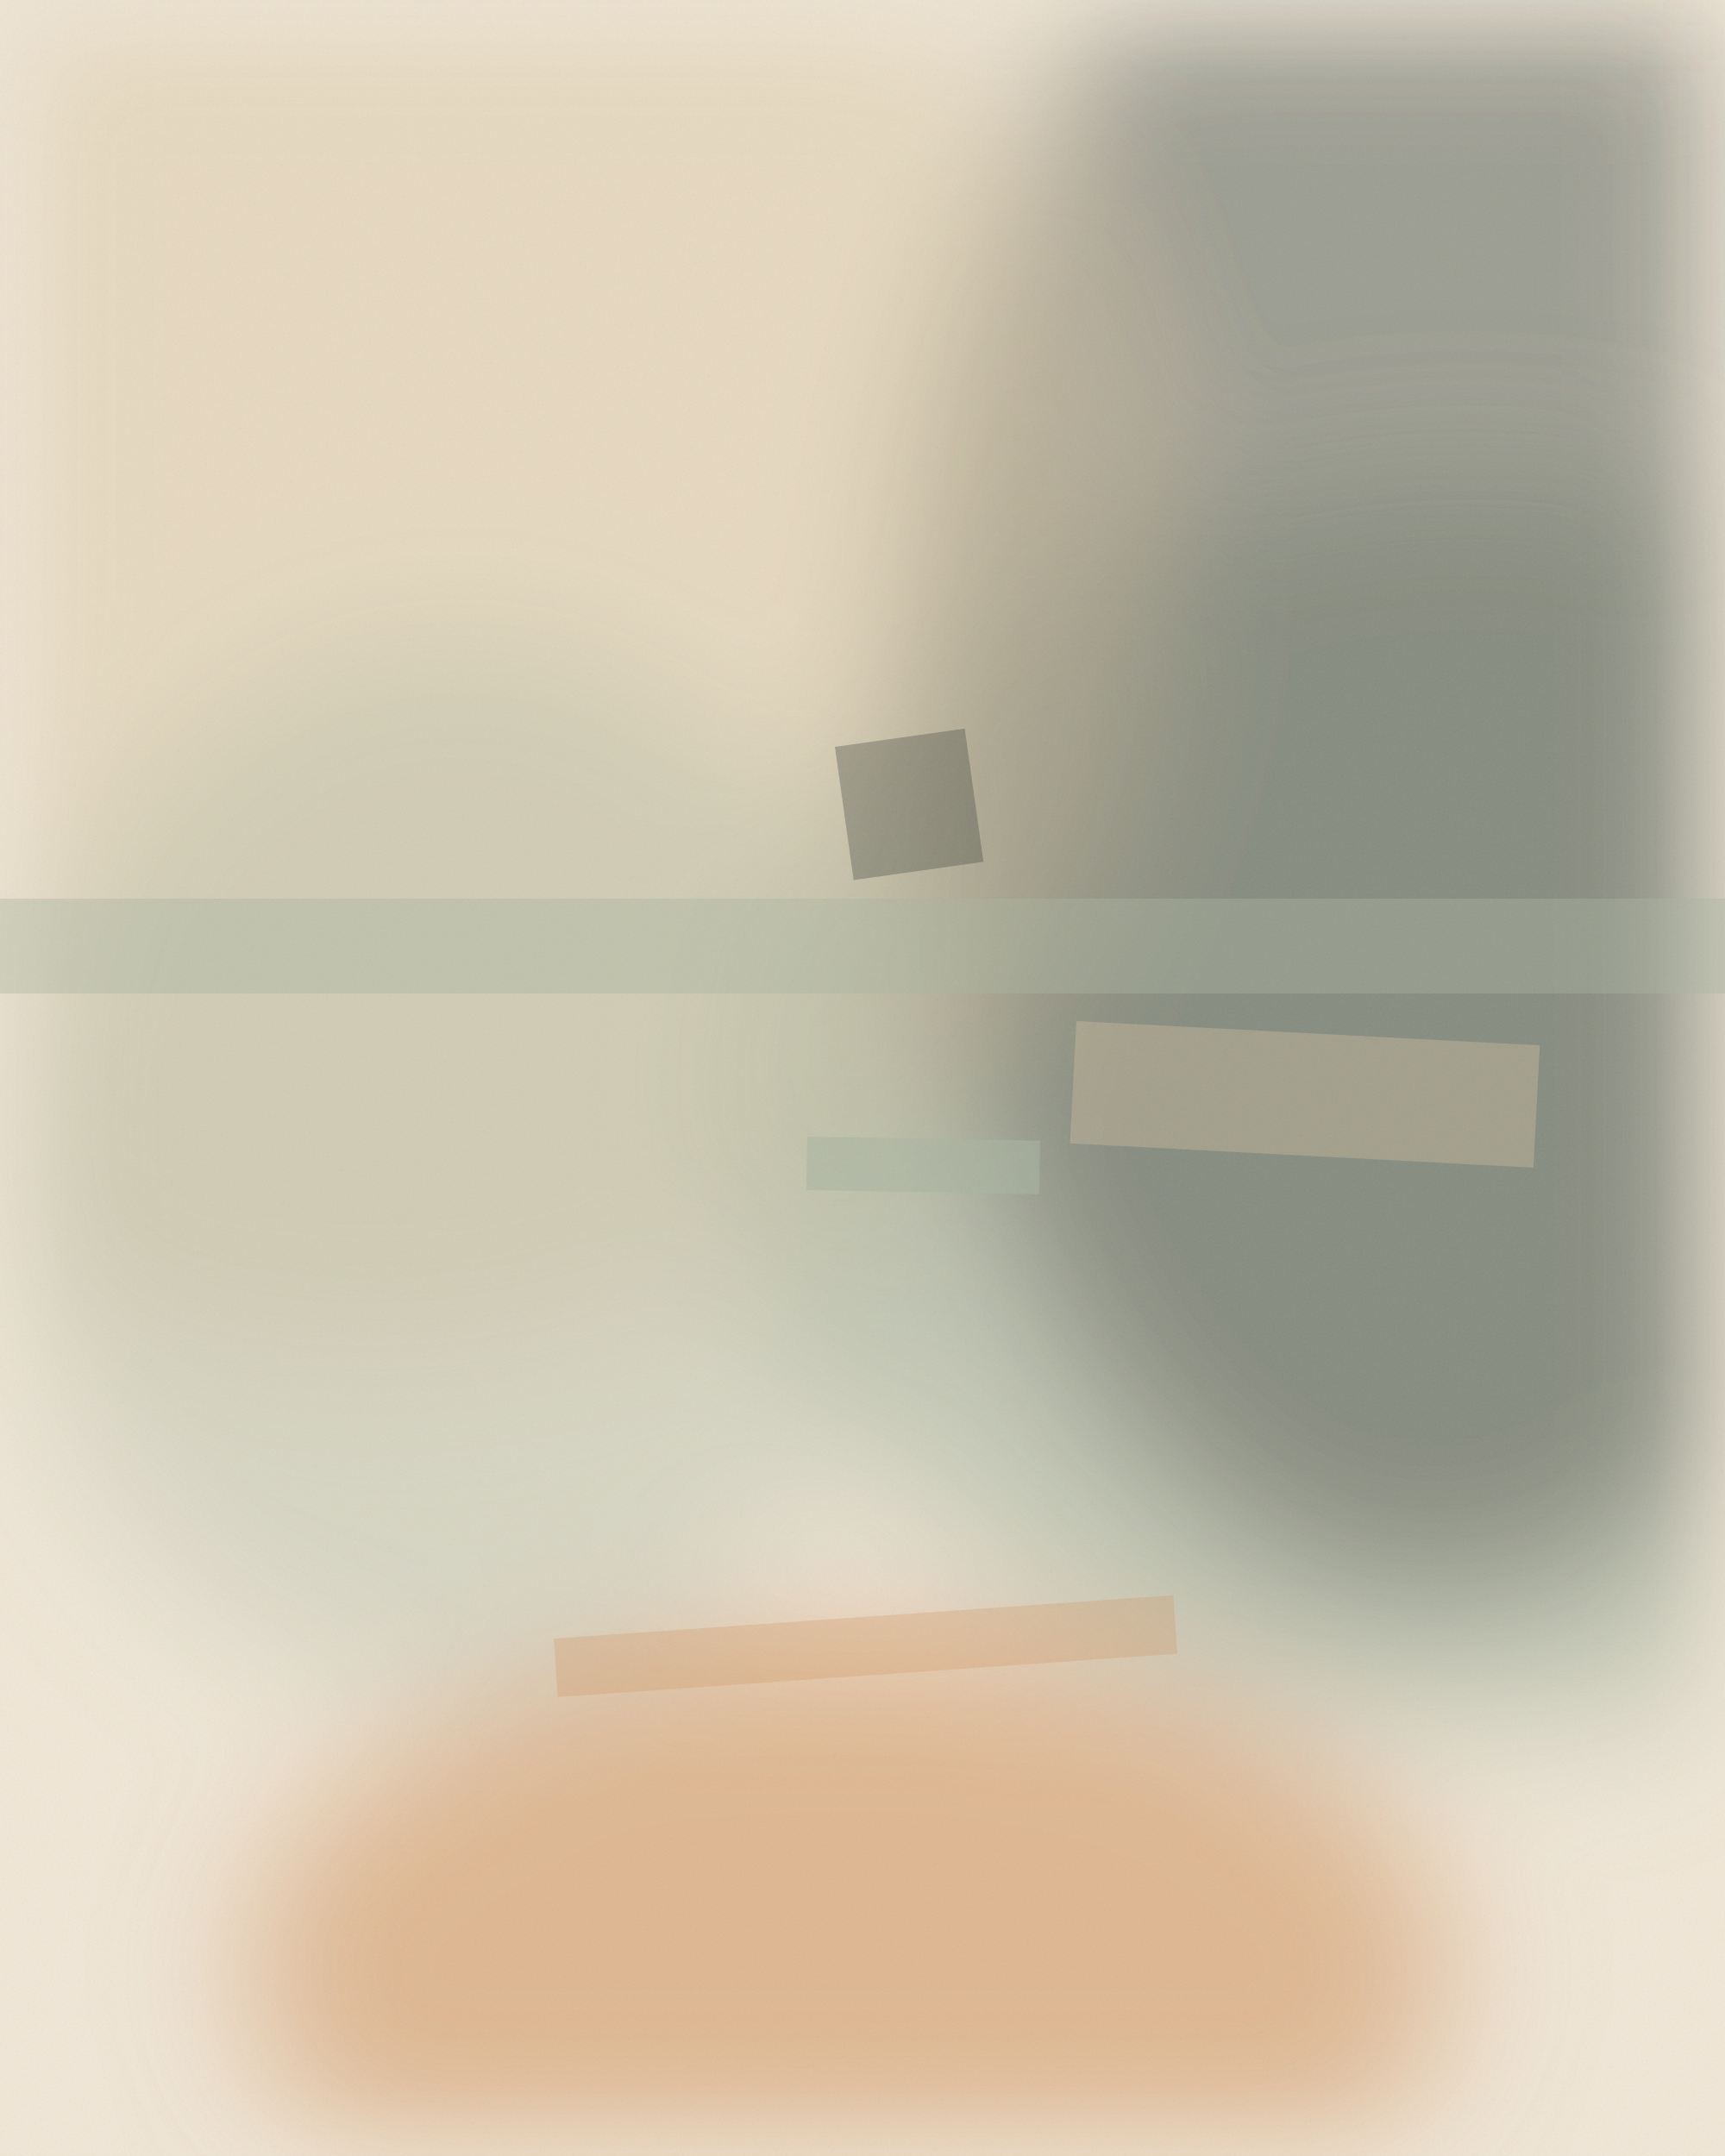
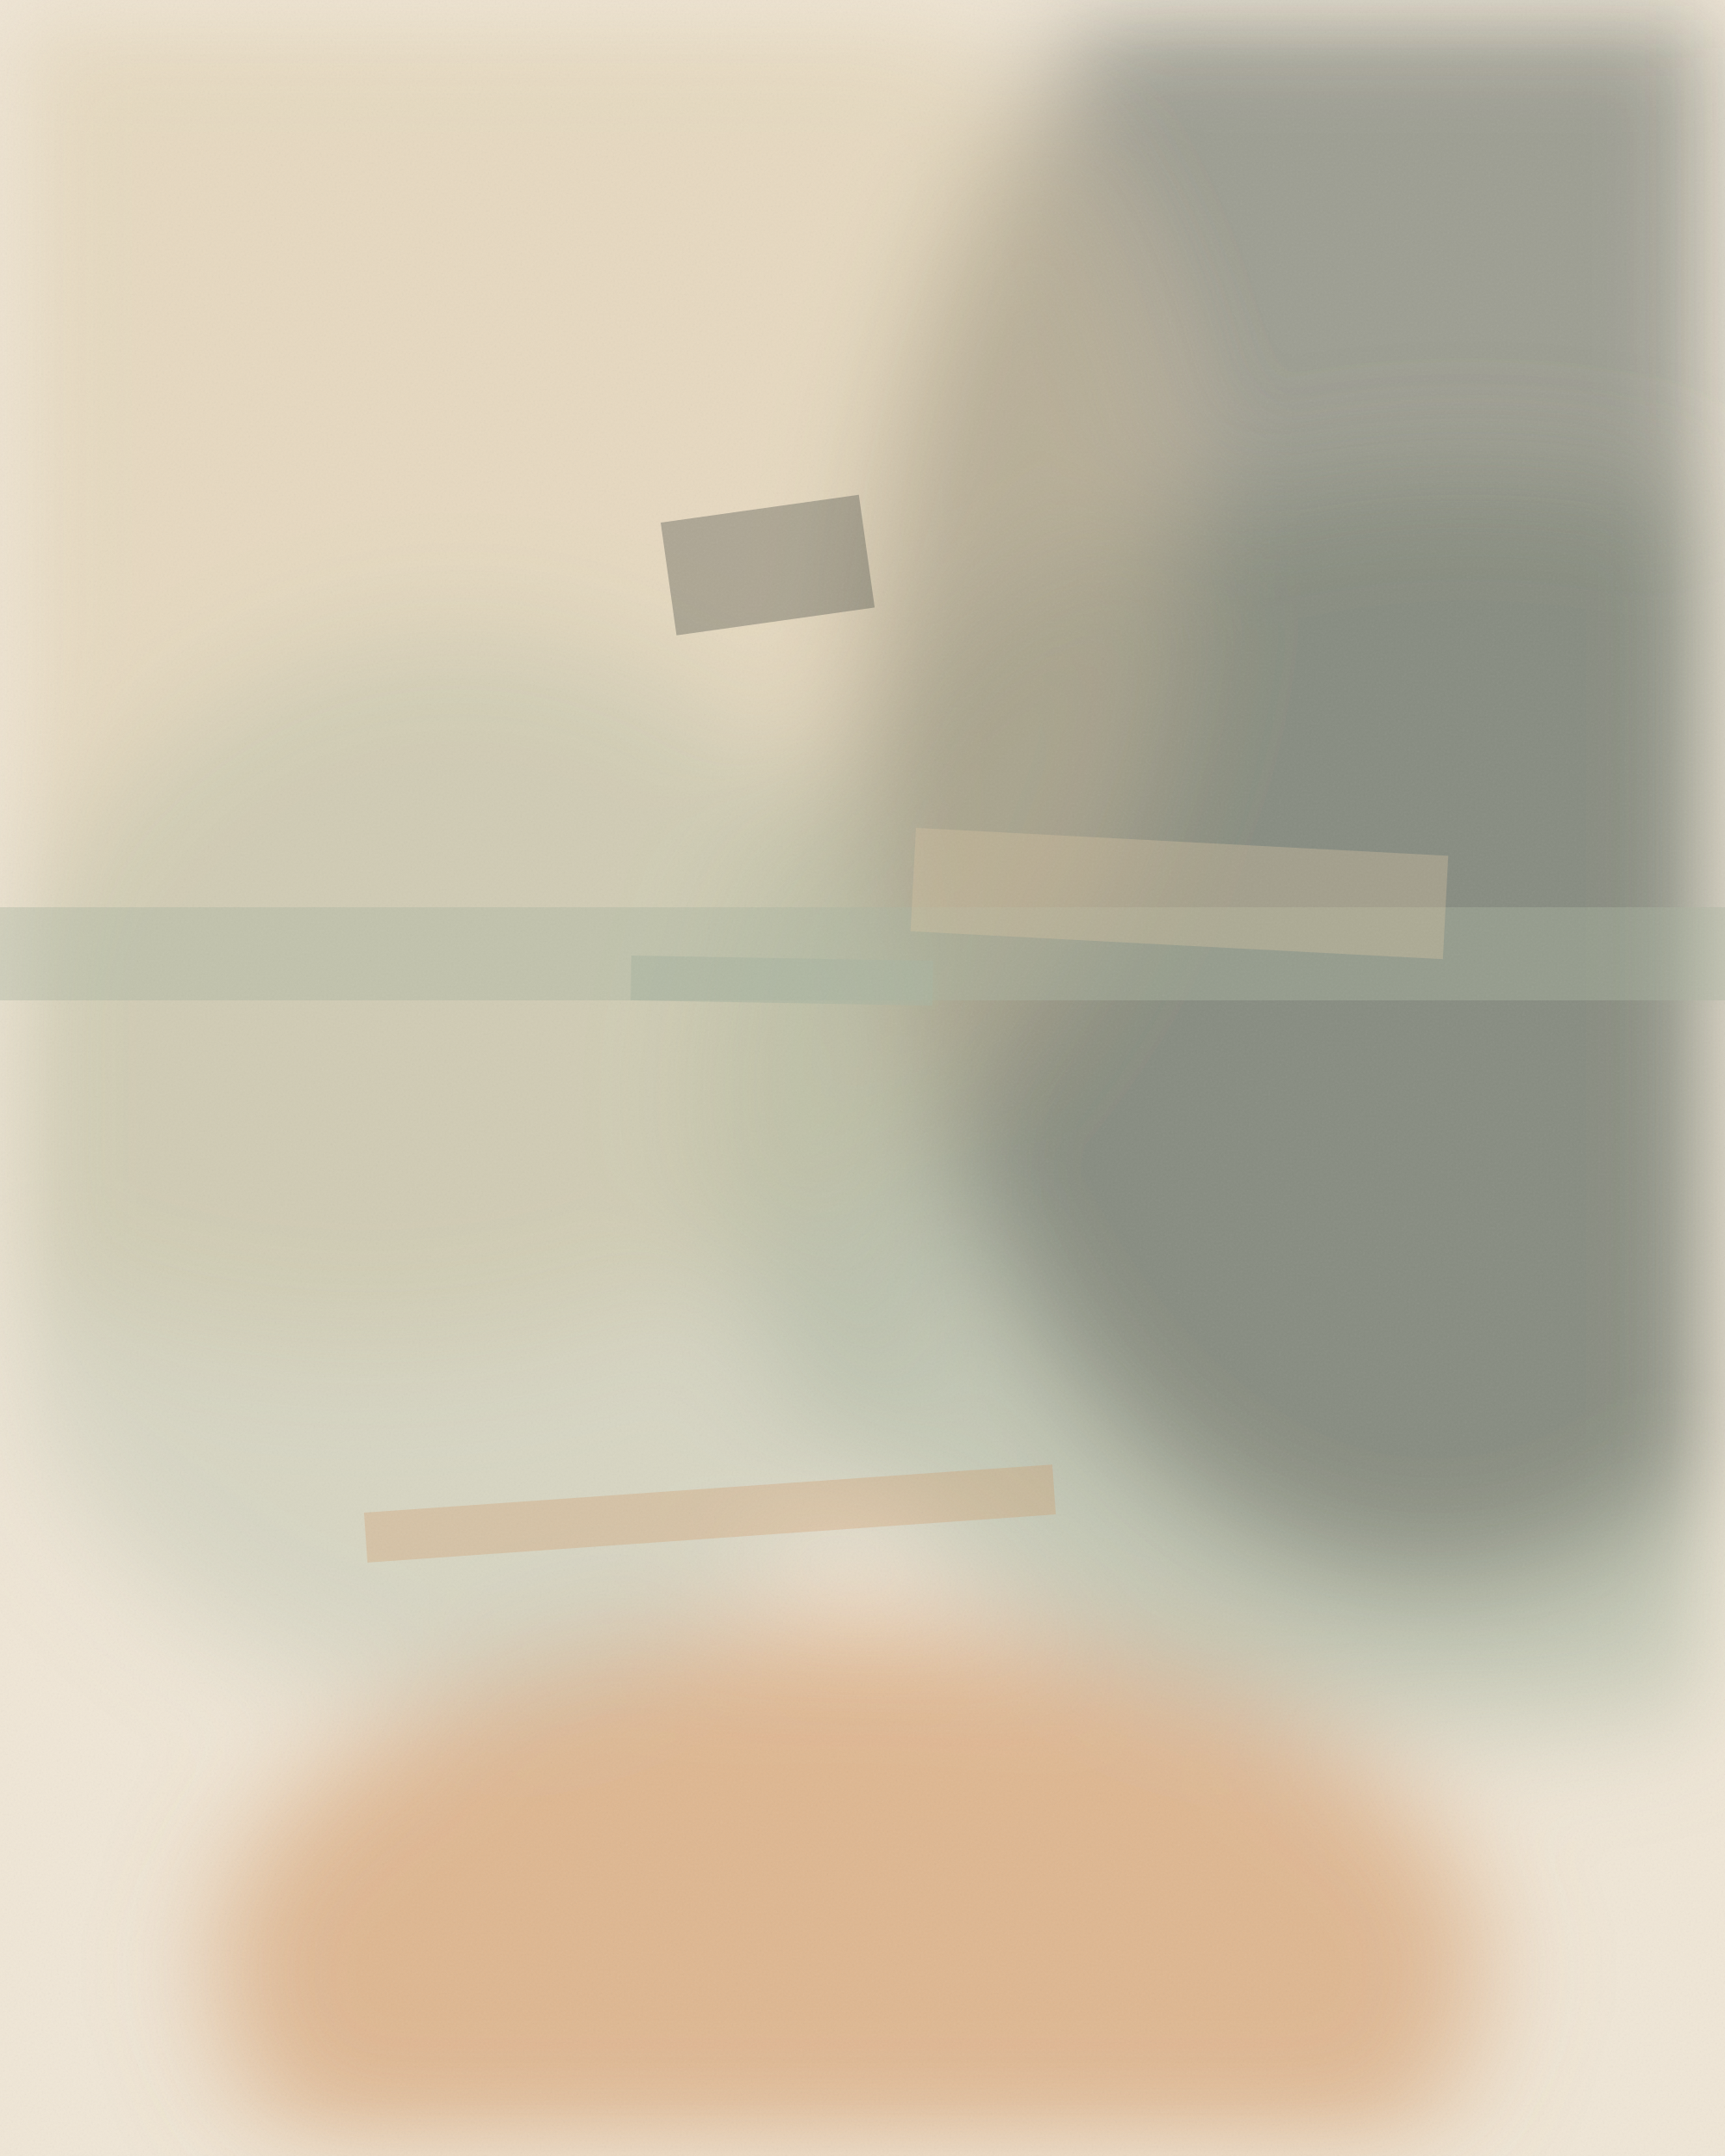
<svg xmlns="http://www.w3.org/2000/svg" viewBox="0 0 1000 1250" width="1000" height="1250" role="img">
  <defs>
    <filter id="soft" x="-30%" y="-30%" width="160%" height="160%">
-       <feGaussianBlur stdDeviation="42" />
+       <feGaussianBlur stdDeviation="34" />
    </filter>
    <filter id="grain">
      <feTurbulence type="fractalNoise" baseFrequency="0.8" numOctaves="4" stitchTiles="stitch" />
      <feColorMatrix type="saturate" values="0" />
    </filter>
  </defs>
  <rect width="1000" height="1250" fill="#efe6d6" />
  <g filter="url(#soft)">
-     <ellipse cx="851" cy="636" rx="421" ry="365" fill="#a9b4a0" opacity="0.60" />
-     <ellipse cx="492" cy="1143" rx="348" ry="191" fill="#cf8f5a" opacity="0.55" />
-     <ellipse cx="832" cy="413" rx="310" ry="514" fill="#3a3f3b" opacity="0.44" />
-     <ellipse cx="213" cy="329" rx="451" ry="461" fill="#d8c3a0" opacity="0.41" />
-     <ellipse cx="266" cy="676" rx="262" ry="307" fill="#a9b4a0" opacity="0.35" />
+     <ellipse cx="851" cy="636" rx="441" ry="364" fill="#a9b4a0" opacity="0.60" />
+     <ellipse cx="492" cy="1143" rx="368" ry="200" fill="#cf8f5a" opacity="0.55" />
+     <ellipse cx="832" cy="413" rx="330" ry="505" fill="#3a3f3b" opacity="0.44" />
+     <ellipse cx="213" cy="329" rx="471" ry="455" fill="#d8c3a0" opacity="0.41" />
+     <ellipse cx="266" cy="676" rx="282" ry="309" fill="#a9b4a0" opacity="0.35" />
  </g>
-   <rect x="0" y="521" width="1000" height="55" fill="#a9b4a0" opacity="0.4" />
+   <rect x="0" y="526" width="1000" height="54" fill="#a9b4a0" opacity="0.4" />
  <g>
-     <rect x="484" y="433" width="76" height="78" fill="#3a3f3b" opacity="0.33" transform="rotate(-8 484 433)" />
-     <rect x="624" y="592" width="269" height="71" fill="#d8c3a0" opacity="0.35" transform="rotate(3 624 592)" />
-     <rect x="468" y="659" width="135" height="31" fill="#a9b4a0" opacity="0.57" transform="rotate(1 468 659)" />
-     <rect x="321" y="950" width="360" height="34" fill="#cf8f5a" opacity="0.27" transform="rotate(-4 321 950)" />
+     <rect x="383" y="303" width="116" height="66" fill="#3a3f3b" opacity="0.33" transform="rotate(-8 383 303)" />
+     <rect x="531" y="480" width="309" height="60" fill="#d8c3a0" opacity="0.35" transform="rotate(3 531 480)" />
+     <rect x="366" y="554" width="175" height="26" fill="#a9b4a0" opacity="0.57" transform="rotate(1 366 554)" />
+     <rect x="211" y="877" width="400" height="29" fill="#cf8f5a" opacity="0.27" transform="rotate(-4 211 877)" />
  </g>
  <rect width="1000" height="1250" filter="url(#grain)" opacity="0.08" />
</svg>
